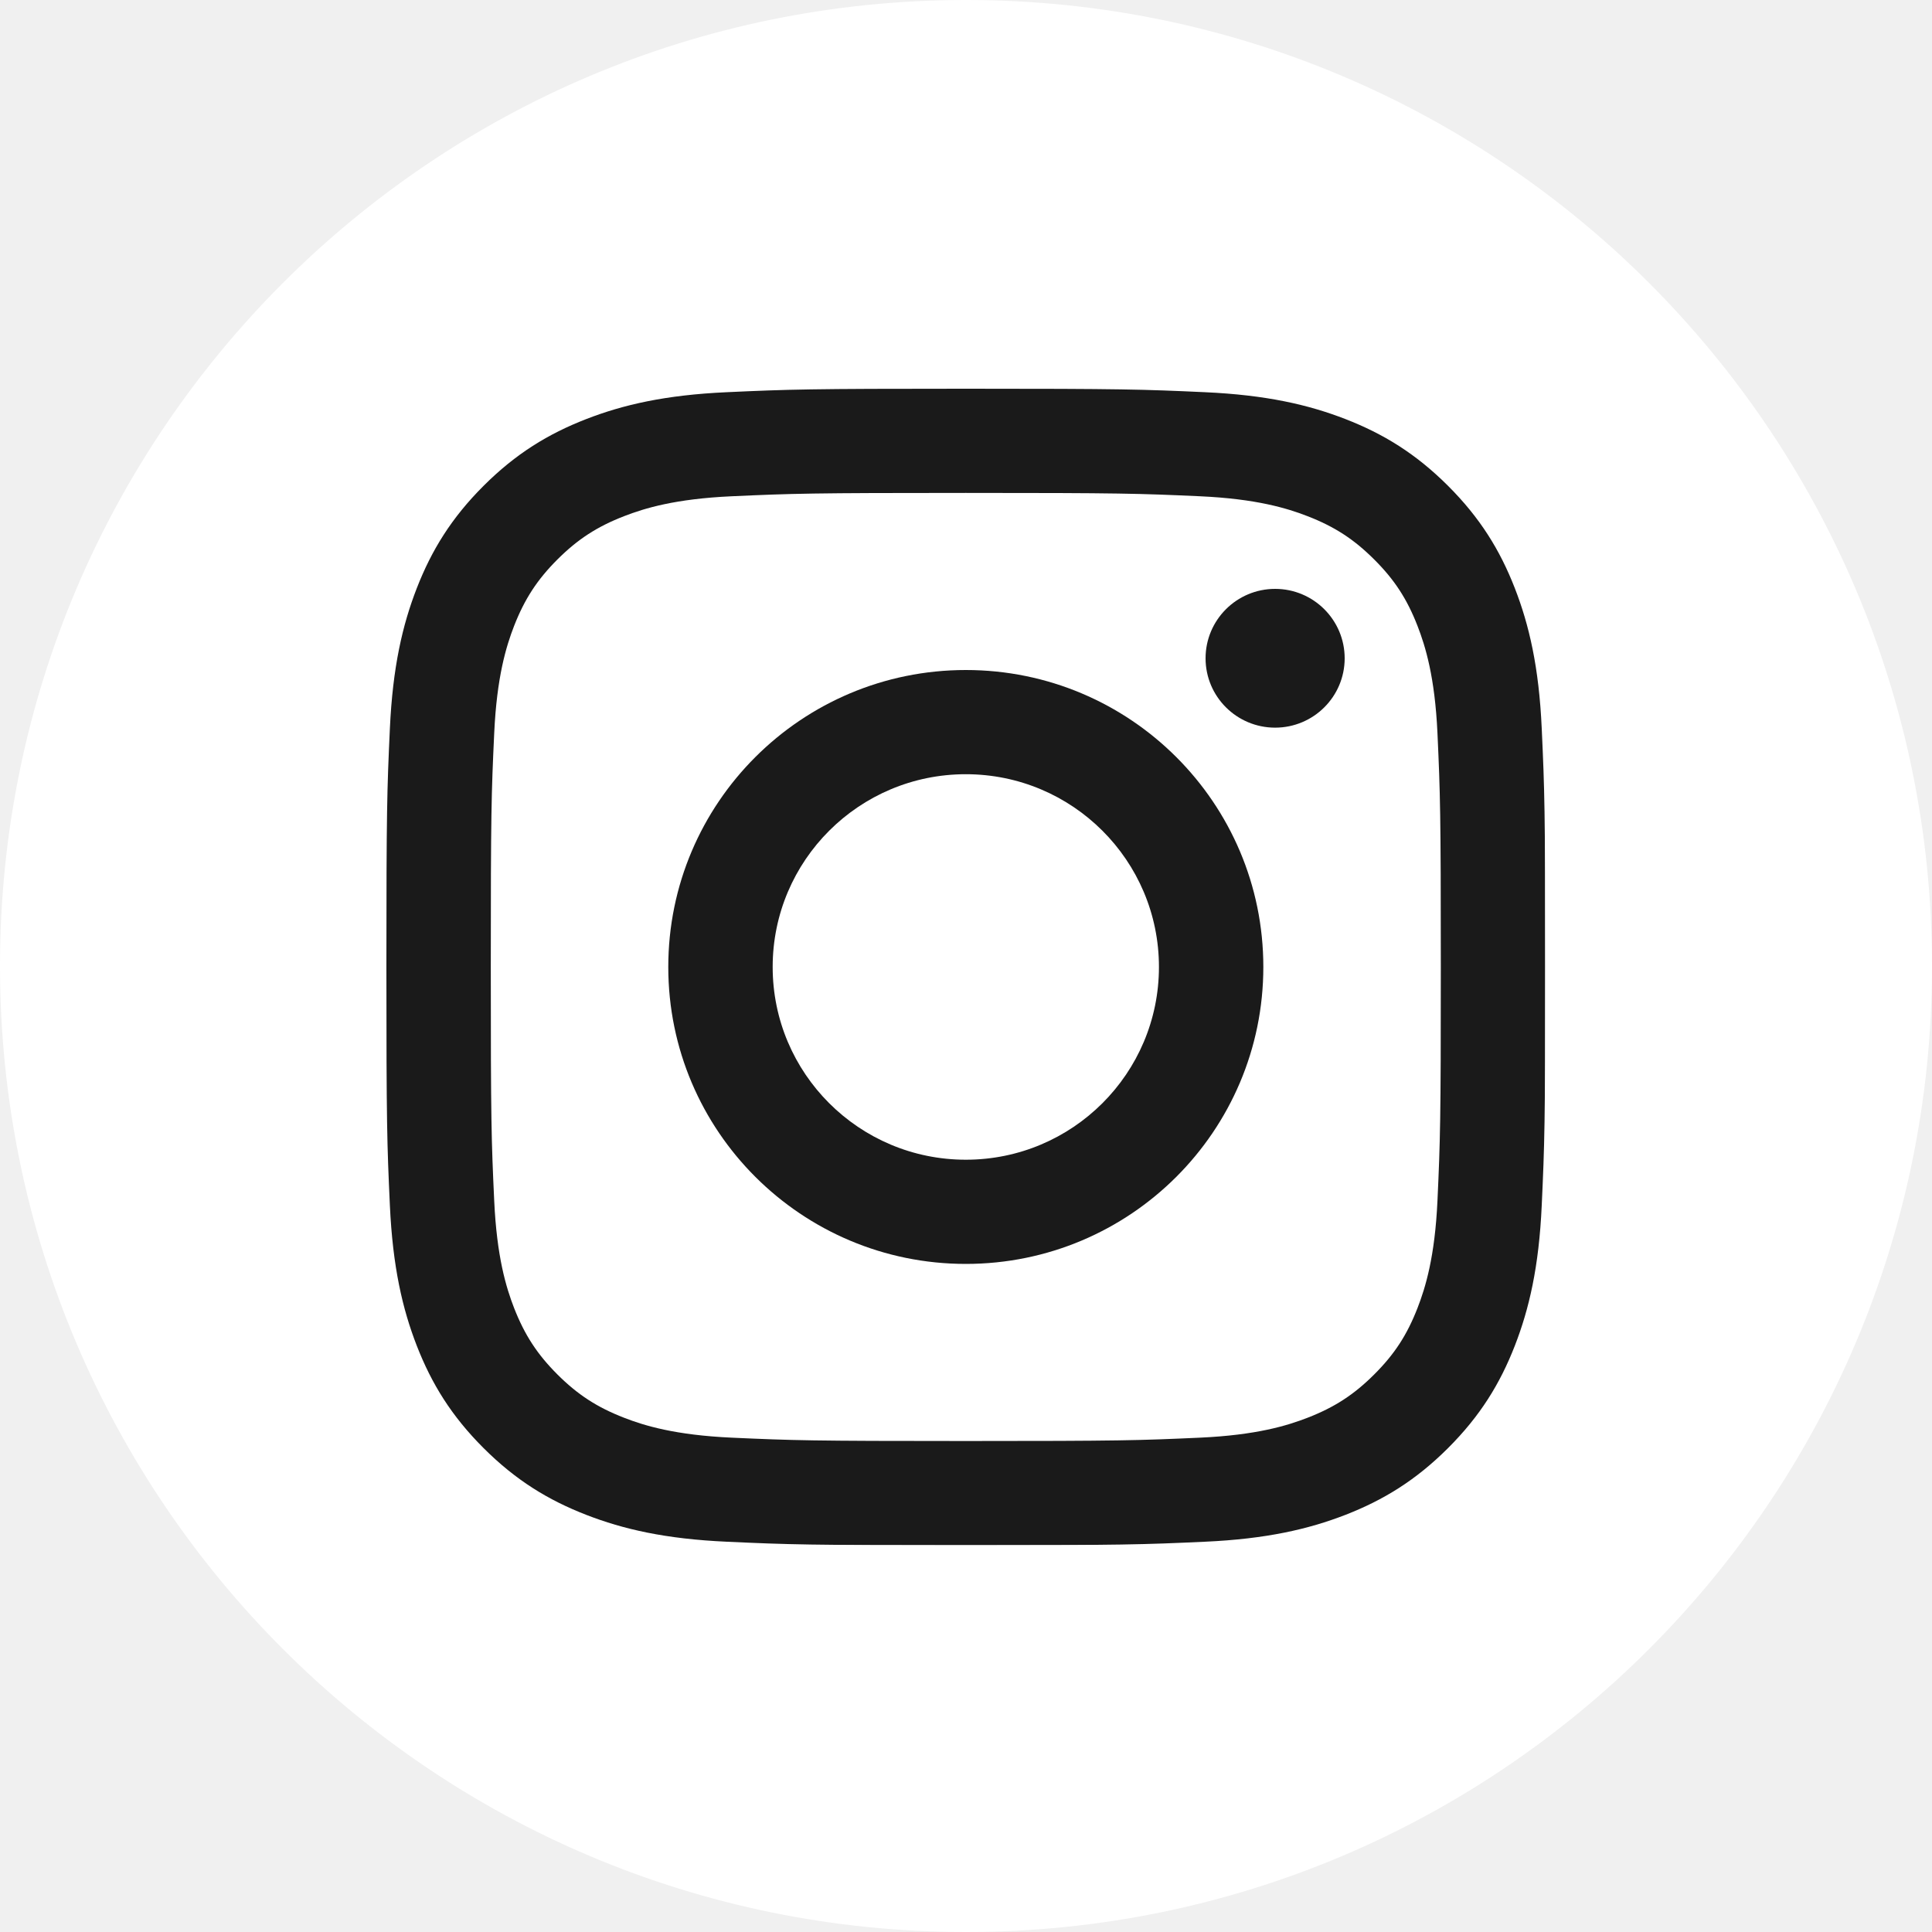
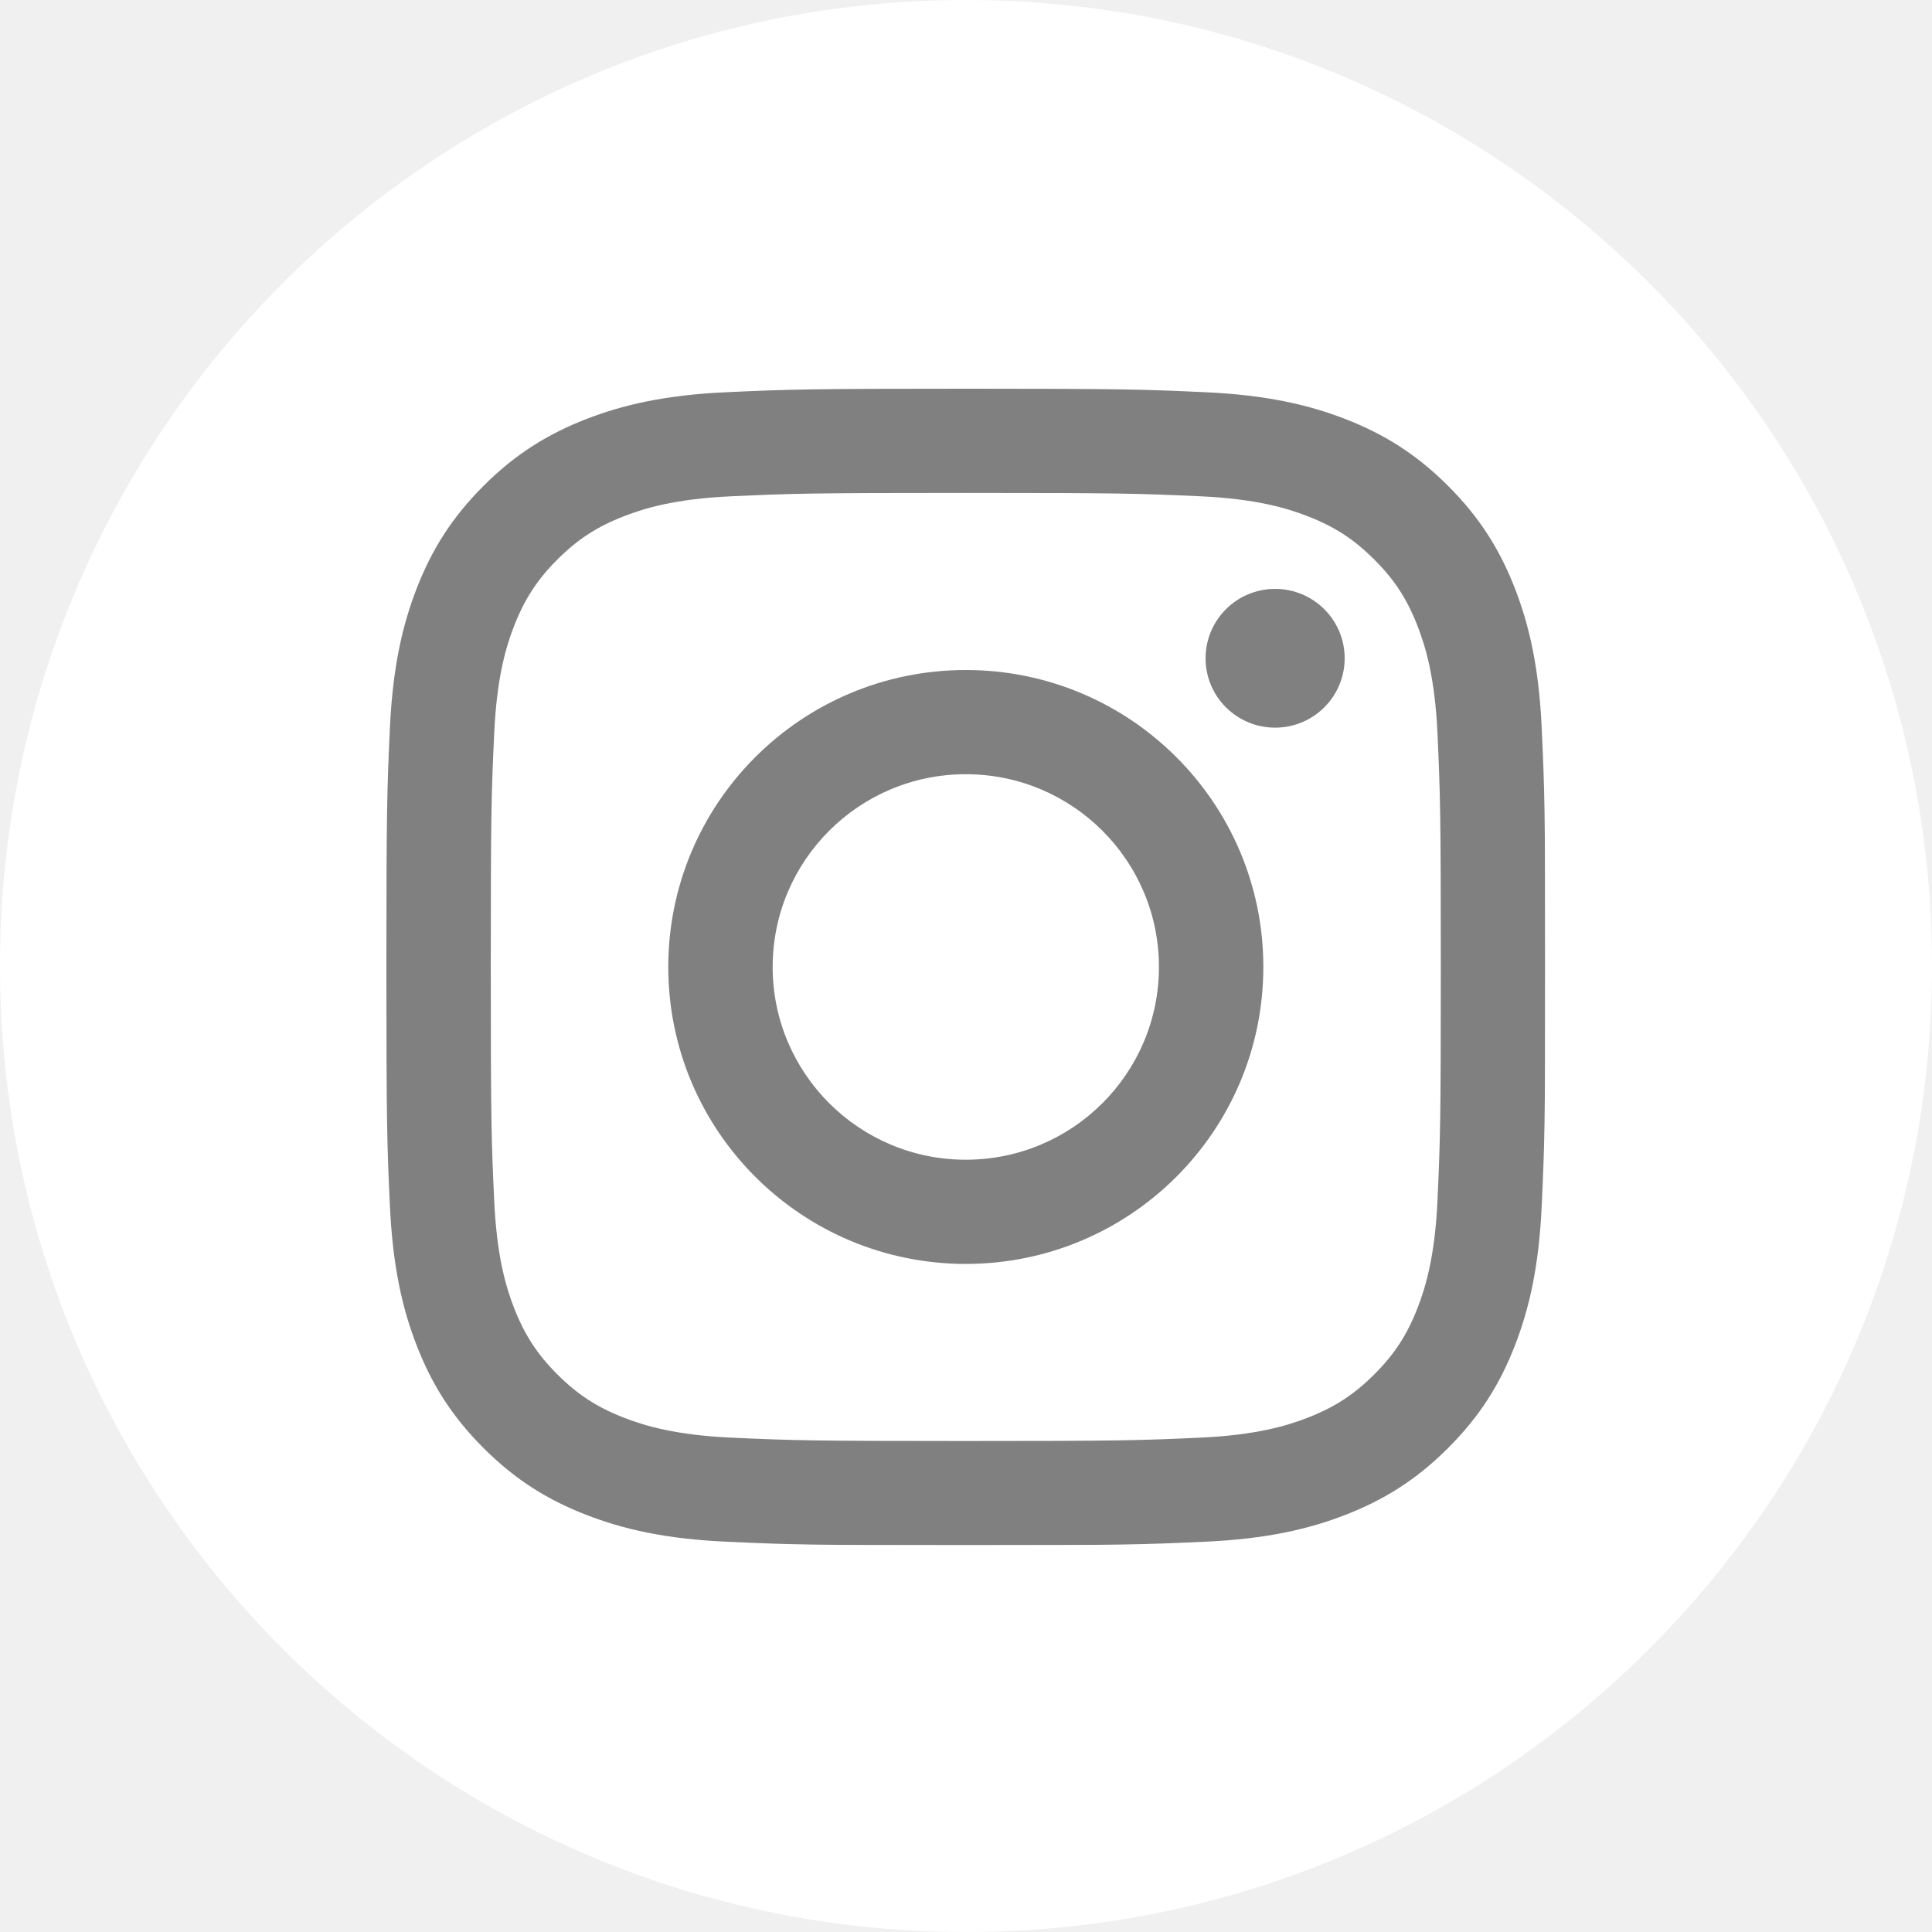
<svg xmlns="http://www.w3.org/2000/svg" xmlns:xlink="http://www.w3.org/1999/xlink" width="30px" height="30px" viewBox="0 0 30 30" version="1.1">
  <defs>
    <polygon id="path-1" points="1.78571429e-05 0.006 17.994 0.006 17.994 17.964 1.78571429e-05 17.964" />
  </defs>
  <g id="temporary" stroke="none" stroke-width="1" fill="none" fill-rule="evenodd">
    <g id="home-desktop-protected" transform="translate(-587, -20)">
      <g id="Group" transform="translate(587, 20)">
        <circle id="Oval-3-Copy-3" fill="#FFFFFF" fill-rule="nonzero" cx="15" cy="15" r="15" />
        <g id="Group-8" transform="translate(6, 6)">
          <g id="Group-3" transform="translate(0, 0.029976)">
            <mask id="mask-2" fill="white">
              <use xlink:href="#path-1" />
            </mask>
            <g id="Clip-2" />
-             <path d="M8.997,0.006 C6.554,0.006 6.247,0.016 5.288,0.06 C4.33,0.103 3.676,0.255 3.104,0.477 C2.512,0.707 2.01,1.014 1.51,1.513 C1.01,2.012 0.702,2.513 0.472,3.103 C0.25,3.674 0.098,4.327 0.054,5.283 C0.01,6.241 1.78571429e-05,6.546 1.78571429e-05,8.985 C1.78571429e-05,11.424 0.01,11.729 0.054,12.687 C0.098,13.643 0.25,14.296 0.472,14.867 C0.702,15.457 1.01,15.958 1.51,16.457 C2.01,16.956 2.512,17.263 3.104,17.493 C3.676,17.715 4.33,17.867 5.288,17.91 C6.247,17.954 6.554,17.964 8.997,17.964 C11.441,17.964 11.747,17.954 12.707,17.91 C13.664,17.867 14.318,17.715 14.891,17.493 C15.482,17.263 15.984,16.956 16.484,16.457 C16.984,15.958 17.292,15.457 17.522,14.867 C17.744,14.296 17.897,13.643 17.94,12.687 C17.984,11.729 17.994,11.424 17.994,8.985 C17.994,6.546 17.984,6.241 17.94,5.283 C17.897,4.327 17.744,3.674 17.522,3.103 C17.292,2.513 16.984,2.012 16.484,1.513 C15.984,1.014 15.482,0.707 14.891,0.477 C14.318,0.255 13.664,0.103 12.707,0.06 C11.747,0.016 11.441,0.006 8.997,0.006 M8.997,1.624 C11.4,1.624 11.684,1.633 12.633,1.676 C13.51,1.716 13.986,1.862 14.303,1.985 C14.723,2.148 15.023,2.343 15.338,2.657 C15.653,2.971 15.848,3.27 16.011,3.689 C16.134,4.006 16.281,4.481 16.321,5.357 C16.364,6.303 16.373,6.587 16.373,8.985 C16.373,11.383 16.364,11.667 16.321,12.613 C16.281,13.489 16.134,13.964 16.011,14.281 C15.848,14.7 15.653,14.999 15.338,15.313 C15.023,15.627 14.723,15.822 14.303,15.985 C13.986,16.108 13.51,16.254 12.633,16.294 C11.684,16.337 11.4,16.346 8.997,16.346 C6.595,16.346 6.31,16.337 5.362,16.294 C4.484,16.254 4.008,16.108 3.691,15.985 C3.271,15.822 2.971,15.627 2.656,15.313 C2.342,14.999 2.147,14.7 1.983,14.281 C1.86,13.964 1.714,13.489 1.674,12.613 C1.63,11.667 1.621,11.383 1.621,8.985 C1.621,6.587 1.63,6.303 1.674,5.357 C1.714,4.481 1.86,4.006 1.983,3.689 C2.147,3.27 2.342,2.971 2.656,2.657 C2.971,2.343 3.271,2.148 3.691,1.985 C4.008,1.862 4.484,1.716 5.362,1.676 C6.31,1.633 6.595,1.624 8.997,1.624" id="Fill-1" fill="#1A1A1A" mask="url(#mask-2)" />
+             <path d="M8.997,0.006 C6.554,0.006 6.247,0.016 5.288,0.06 C4.33,0.103 3.676,0.255 3.104,0.477 C2.512,0.707 2.01,1.014 1.51,1.513 C1.01,2.012 0.702,2.513 0.472,3.103 C0.25,3.674 0.098,4.327 0.054,5.283 C0.01,6.241 1.78571429e-05,6.546 1.78571429e-05,8.985 C1.78571429e-05,11.424 0.01,11.729 0.054,12.687 C0.098,13.643 0.25,14.296 0.472,14.867 C0.702,15.457 1.01,15.958 1.51,16.457 C2.01,16.956 2.512,17.263 3.104,17.493 C3.676,17.715 4.33,17.867 5.288,17.91 C6.247,17.954 6.554,17.964 8.997,17.964 C11.441,17.964 11.747,17.954 12.707,17.91 C13.664,17.867 14.318,17.715 14.891,17.493 C15.482,17.263 15.984,16.956 16.484,16.457 C16.984,15.958 17.292,15.457 17.522,14.867 C17.744,14.296 17.897,13.643 17.94,12.687 C17.984,11.729 17.994,11.424 17.994,8.985 C17.994,6.546 17.984,6.241 17.94,5.283 C17.897,4.327 17.744,3.674 17.522,3.103 C17.292,2.513 16.984,2.012 16.484,1.513 C15.984,1.014 15.482,0.707 14.891,0.477 C14.318,0.255 13.664,0.103 12.707,0.06 C11.747,0.016 11.441,0.006 8.997,0.006 M8.997,1.624 C11.4,1.624 11.684,1.633 12.633,1.676 C13.51,1.716 13.986,1.862 14.303,1.985 C14.723,2.148 15.023,2.343 15.338,2.657 C15.653,2.971 15.848,3.27 16.011,3.689 C16.134,4.006 16.281,4.481 16.321,5.357 C16.364,6.303 16.373,6.587 16.373,8.985 C16.373,11.383 16.364,11.667 16.321,12.613 C16.281,13.489 16.134,13.964 16.011,14.281 C15.848,14.7 15.653,14.999 15.338,15.313 C15.023,15.627 14.723,15.822 14.303,15.985 C13.986,16.108 13.51,16.254 12.633,16.294 C11.684,16.337 11.4,16.346 8.997,16.346 C6.595,16.346 6.31,16.337 5.362,16.294 C4.484,16.254 4.008,16.108 3.691,15.985 C3.271,15.822 2.971,15.627 2.656,15.313 C2.342,14.999 2.147,14.7 1.983,14.281 C1.86,13.964 1.714,13.489 1.674,12.613 C1.63,11.667 1.621,11.383 1.621,8.985 C1.621,6.587 1.63,6.303 1.674,5.357 C1.714,4.481 1.86,4.006 1.983,3.689 C2.147,3.27 2.342,2.971 2.656,2.657 C2.971,2.343 3.271,2.148 3.691,1.985 C4.008,1.862 4.484,1.716 5.362,1.676 C6.31,1.633 6.595,1.624 8.997,1.624" id="Fill-1" fill="rgb(128, 128, 128)" mask="url(#mask-2)" />
          </g>
-           <path d="M8.997,12.008 C7.341,12.008 5.998,10.668 5.998,9.015 C5.998,7.362 7.341,6.022 8.997,6.022 C10.653,6.022 11.996,7.362 11.996,9.015 C11.996,10.668 10.653,12.008 8.997,12.008 M8.997,4.404 C6.446,4.404 4.377,6.468 4.377,9.015 C4.377,11.562 6.446,13.626 8.997,13.626 C11.549,13.626 13.617,11.562 13.617,9.015 C13.617,6.468 11.549,4.404 8.997,4.404" id="Fill-4" fill="#1A1A1A" />
-           <path d="M14.88,4.222 C14.88,4.817 14.396,5.299 13.8,5.299 C13.204,5.299 12.72,4.817 12.72,4.222 C12.72,3.627 13.204,3.144 13.8,3.144 C14.396,3.144 14.88,3.627 14.88,4.222" id="Fill-6" fill="#1A1A1A" />
+           <path d="M8.997,12.008 C7.341,12.008 5.998,10.668 5.998,9.015 C5.998,7.362 7.341,6.022 8.997,6.022 C10.653,6.022 11.996,7.362 11.996,9.015 C11.996,10.668 10.653,12.008 8.997,12.008 M8.997,4.404 C6.446,4.404 4.377,6.468 4.377,9.015 C4.377,11.562 6.446,13.626 8.997,13.626 C11.549,13.626 13.617,11.562 13.617,9.015 C13.617,6.468 11.549,4.404 8.997,4.404" id="Fill-4" fill="rgb(128, 128, 128)" />
+           <path d="M14.88,4.222 C14.88,4.817 14.396,5.299 13.8,5.299 C13.204,5.299 12.72,4.817 12.72,4.222 C12.72,3.627 13.204,3.144 13.8,3.144 C14.396,3.144 14.88,3.627 14.88,4.222" id="Fill-6" fill="rgb(128, 128, 128)" />
        </g>
      </g>
    </g>
  </g>
</svg>
